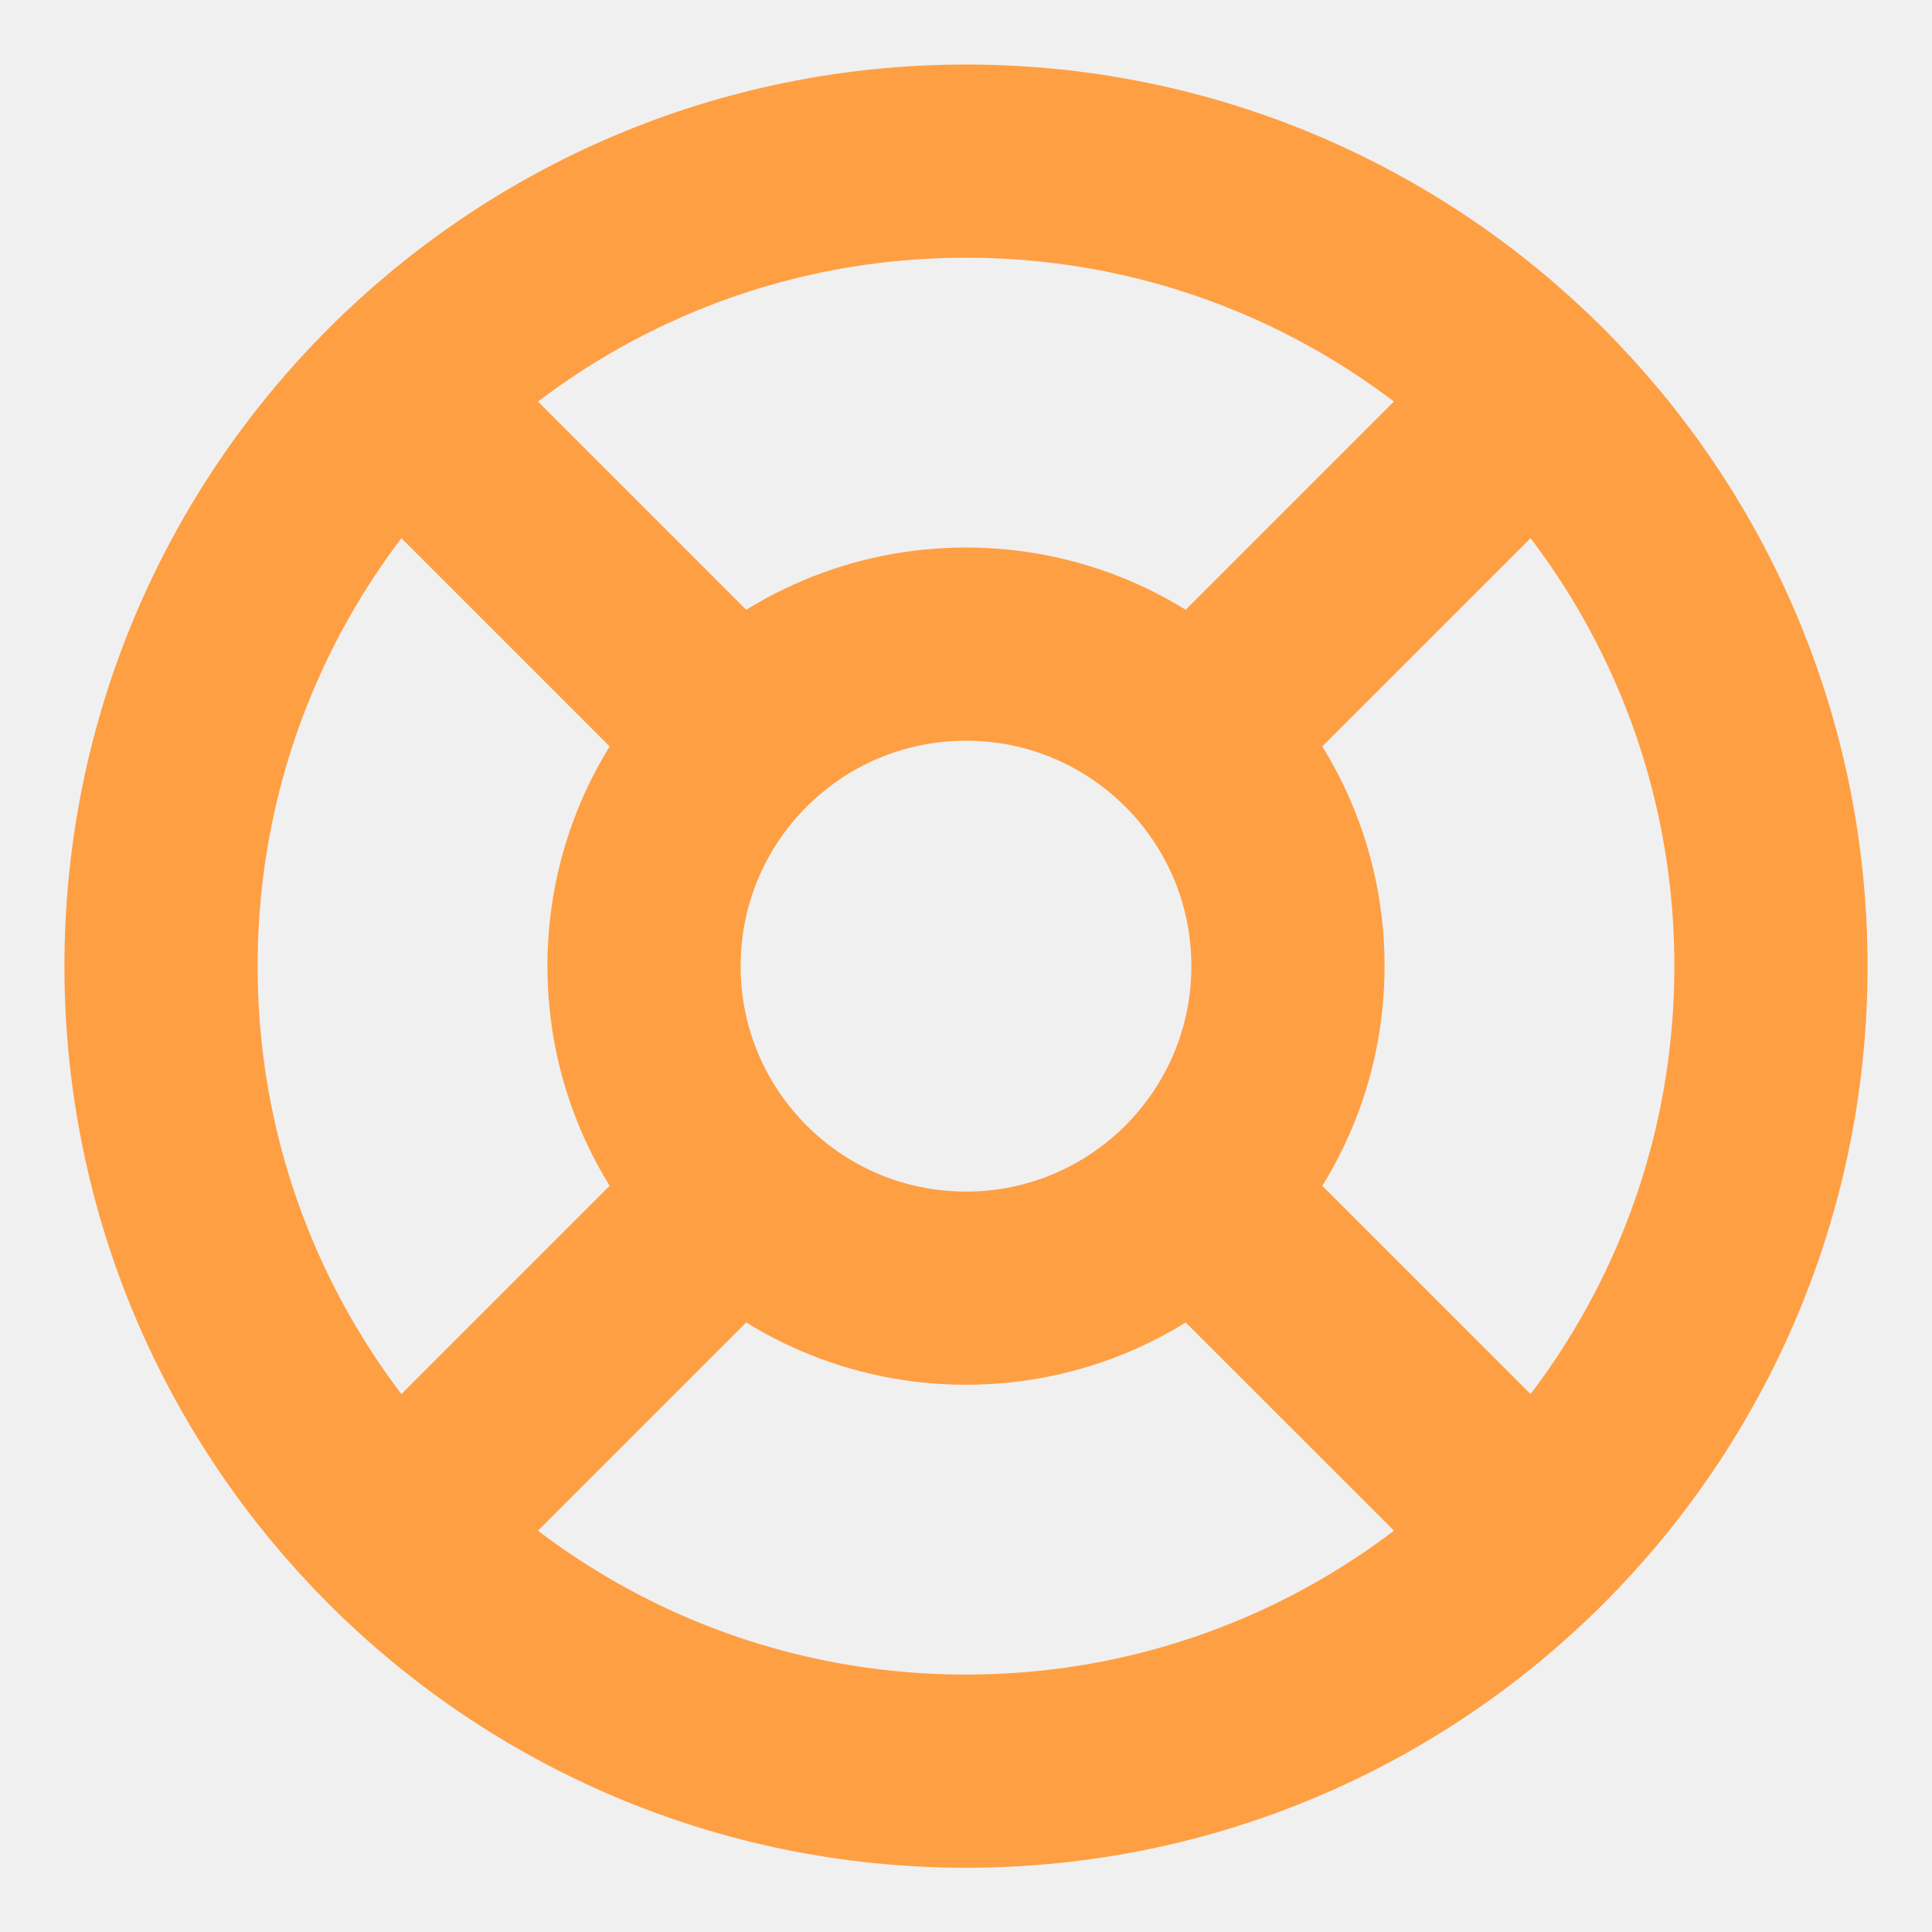
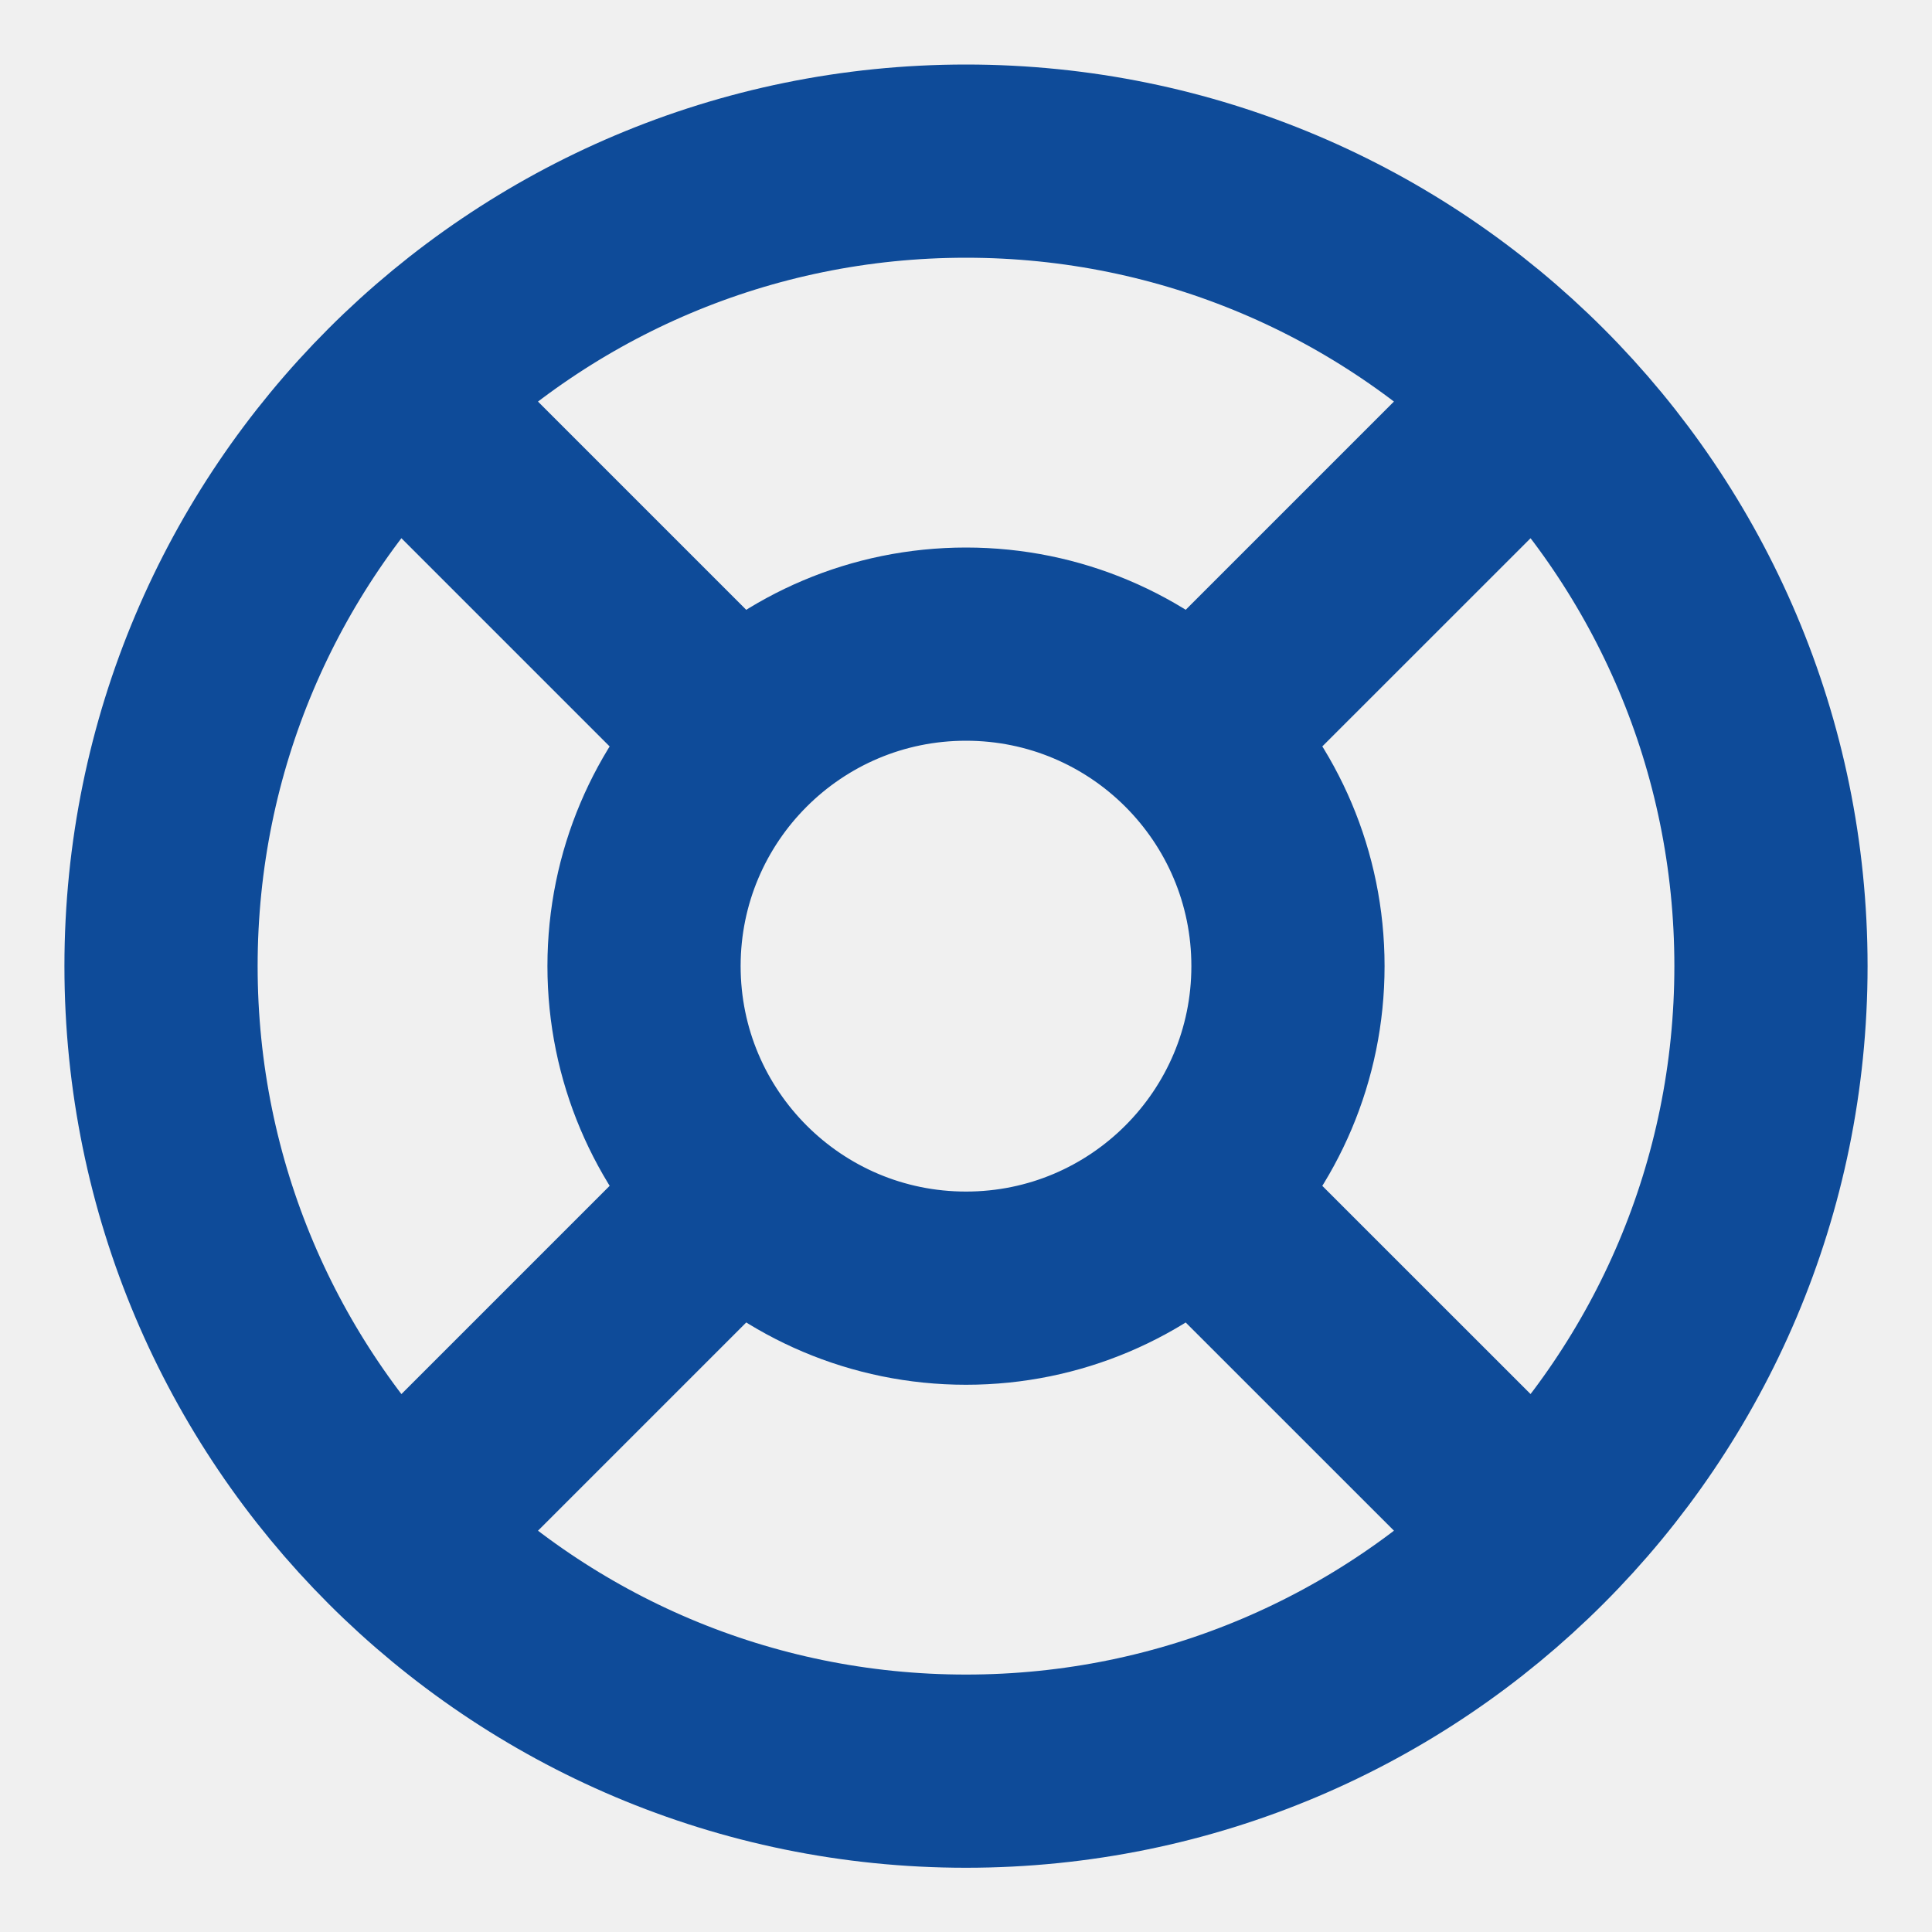
<svg xmlns="http://www.w3.org/2000/svg" width="20" height="20" viewBox="0 0 20 20" fill="none">
  <g clip-path="url(#clip0_2400_71591)">
-     <path d="M4.108 4.11L7.641 7.643M12.358 12.36L15.892 15.893M15.892 4.11L12.358 7.643L15.3 4.701M4.108 15.893L7.641 12.36M18.333 10.001C18.333 14.604 14.602 18.335 10 18.335C5.397 18.335 1.667 14.604 1.667 10.001C1.667 5.399 5.397 1.668 10 1.668C14.602 1.668 18.333 5.399 18.333 10.001ZM13.333 10.001C13.333 11.842 11.841 13.335 10 13.335C8.159 13.335 6.667 11.842 6.667 10.001C6.667 8.16 8.159 6.668 10 6.668C11.841 6.668 13.333 8.16 13.333 10.001Z" stroke="#FF9F43" stroke-width="2" stroke-linecap="round" stroke-linejoin="round" />
+     <path d="M4.108 4.11L7.641 7.643M12.358 12.36L15.892 15.893M15.892 4.11L12.358 7.643L15.3 4.701M4.108 15.893L7.641 12.36M18.333 10.001C18.333 14.604 14.602 18.335 10 18.335C5.397 18.335 1.667 14.604 1.667 10.001C1.667 5.399 5.397 1.668 10 1.668C14.602 1.668 18.333 5.399 18.333 10.001ZM13.333 10.001C13.333 11.842 11.841 13.335 10 13.335C8.159 13.335 6.667 11.842 6.667 10.001C6.667 8.16 8.159 6.668 10 6.668C11.841 6.668 13.333 8.16 13.333 10.001Z" stroke="#0e4b99" stroke-width="2" stroke-linecap="round" stroke-linejoin="round" />
  </g>
  <defs>
    <clipPath id="clip0_2400_71591">
      <rect width="20" height="20" fill="white" />
    </clipPath>
  </defs>
</svg>
